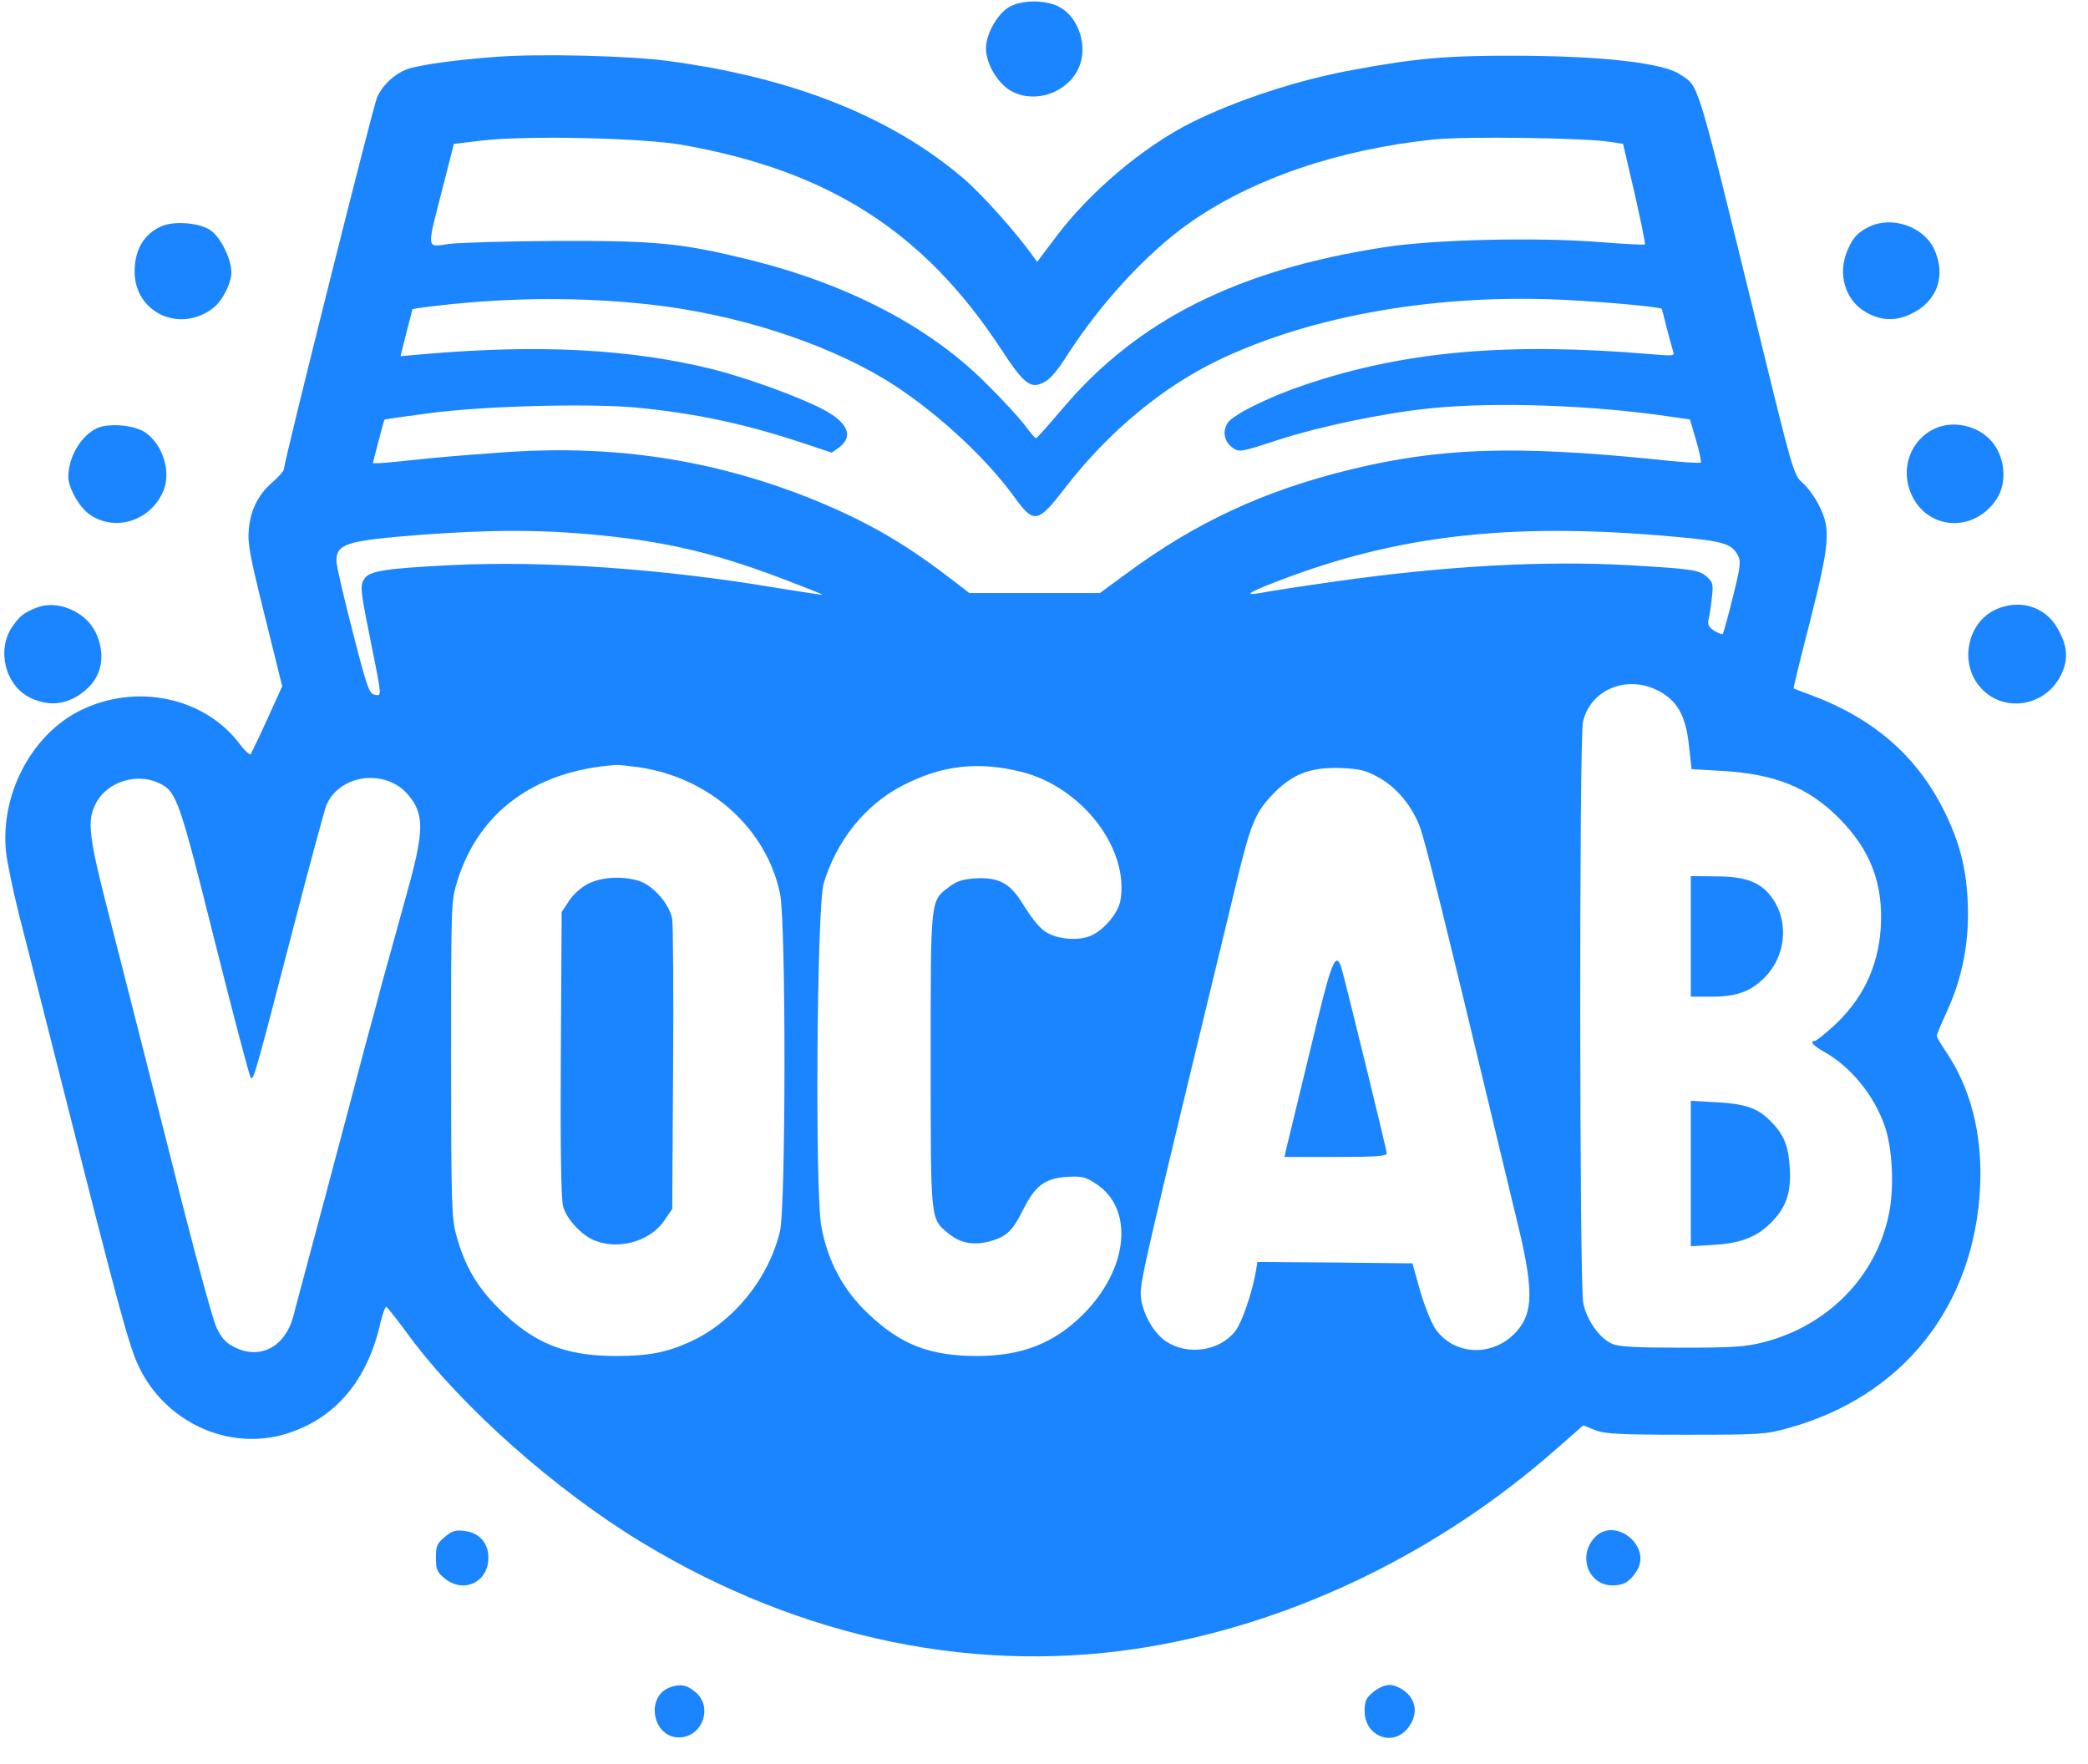
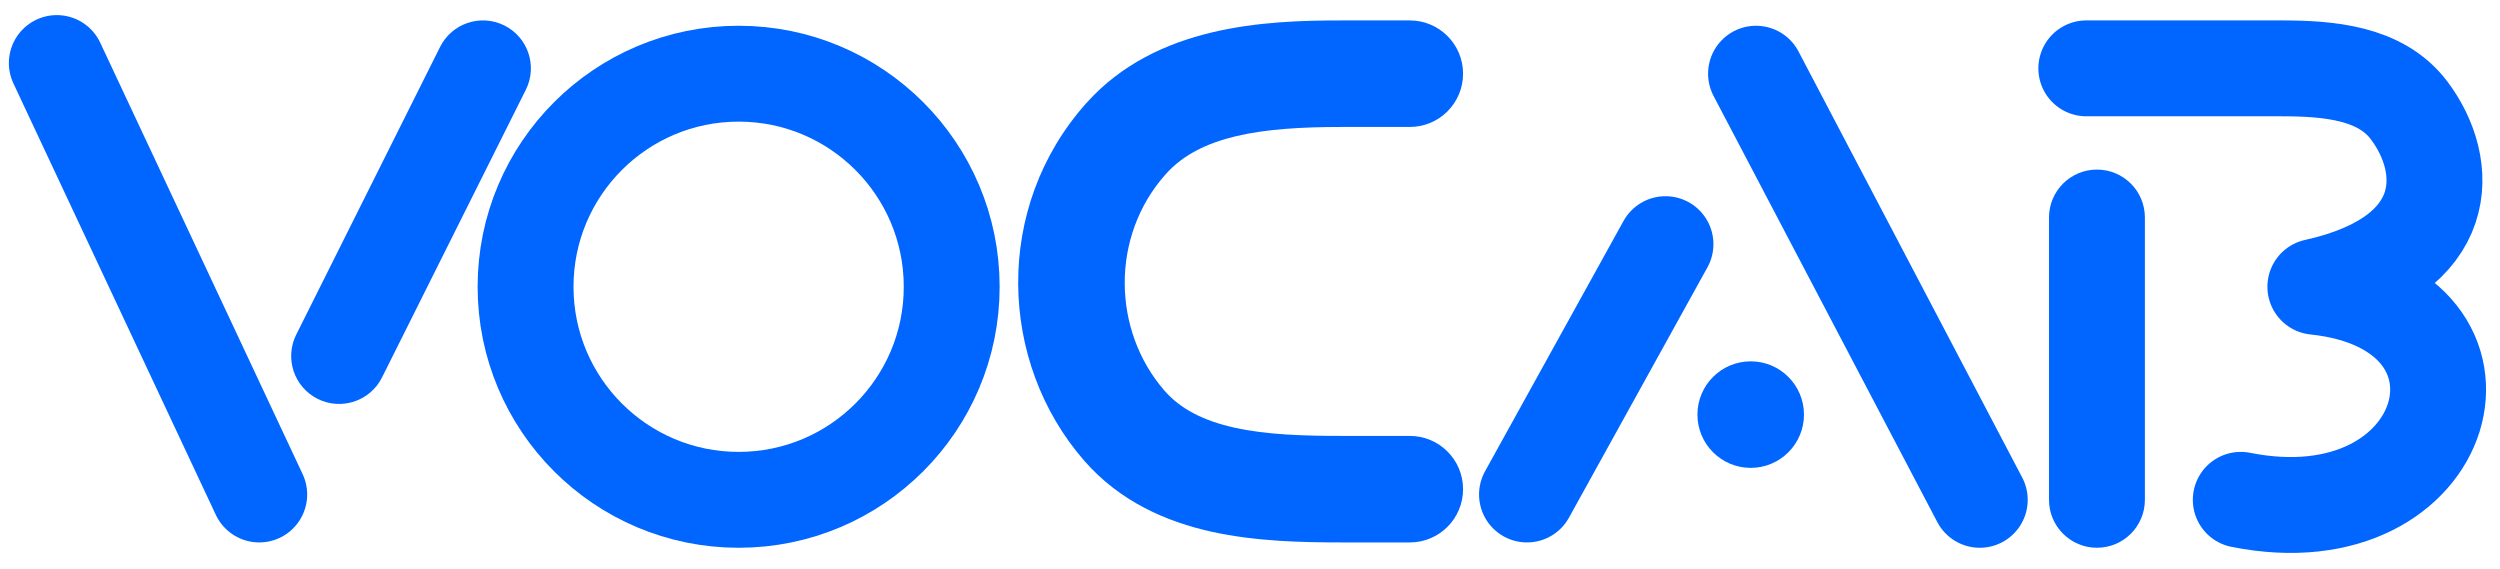
- <svg xmlns="http://www.w3.org/2000/svg" width="45" height="38" viewBox="0 0 45 38" fill="none">
-   <path d="M21.72 0.17C21.475 0.331 21.249 0.754 21.249 1.04C21.249 1.35 21.469 1.743 21.738 1.928C22.208 2.237 22.905 2.059 23.203 1.552C23.489 1.058 23.262 0.325 22.762 0.117C22.446 -0.014 21.958 0.009 21.72 0.17Z" fill="#1B84FF" />
-   <path d="M10.693 1.225C9.895 1.284 9.168 1.379 8.846 1.469C8.554 1.546 8.251 1.814 8.126 2.1C8.036 2.309 6.118 9.958 6.118 10.112C6.118 10.148 6.011 10.273 5.88 10.386C5.57 10.649 5.397 10.988 5.362 11.417C5.332 11.703 5.391 12.007 5.707 13.276L6.082 14.789L5.761 15.498C5.582 15.891 5.421 16.224 5.403 16.254C5.385 16.278 5.278 16.183 5.171 16.04C4.408 15.021 2.925 14.711 1.716 15.319C0.673 15.843 0 17.13 0.131 18.369C0.155 18.589 0.28 19.185 0.405 19.691C0.536 20.198 0.965 21.89 1.358 23.444C2.55 28.156 2.776 28.996 2.985 29.437C3.551 30.646 4.921 31.278 6.16 30.902C7.226 30.575 7.923 29.753 8.203 28.49C8.251 28.299 8.304 28.156 8.328 28.162C8.346 28.174 8.578 28.46 8.829 28.806C9.954 30.325 11.986 32.124 13.838 33.244C17.299 35.34 21.13 36.121 24.835 35.477C27.951 34.935 31.036 33.434 33.538 31.23L34.122 30.718L34.372 30.819C34.587 30.902 34.873 30.92 36.32 30.92C37.911 30.92 38.048 30.914 38.518 30.783C41.008 30.104 42.557 28.15 42.676 25.559C42.724 24.427 42.468 23.438 41.926 22.646C41.825 22.497 41.741 22.354 41.741 22.324C41.741 22.295 41.836 22.068 41.95 21.818C42.265 21.139 42.414 20.436 42.414 19.691C42.408 18.846 42.271 18.238 41.92 17.517C41.33 16.308 40.395 15.486 39.013 14.973C38.828 14.908 38.667 14.842 38.655 14.836C38.649 14.83 38.804 14.181 39.007 13.401C39.43 11.721 39.46 11.411 39.215 10.917C39.126 10.732 38.965 10.506 38.852 10.41C38.655 10.232 38.644 10.202 37.875 7.051C36.535 1.582 36.624 1.886 36.213 1.606C35.85 1.356 34.533 1.207 32.686 1.201C31.215 1.195 30.524 1.254 29.202 1.499C27.992 1.713 26.64 2.16 25.663 2.648C24.627 3.172 23.477 4.144 22.756 5.109L22.351 5.645L22.232 5.478C21.874 4.983 21.172 4.197 20.778 3.858C19.224 2.523 17.091 1.671 14.398 1.314C13.564 1.201 11.64 1.153 10.693 1.225ZM14.72 3.125C17.877 3.685 19.921 5.001 21.577 7.527C22.011 8.194 22.178 8.349 22.393 8.284C22.595 8.218 22.726 8.087 23.018 7.628C23.739 6.514 24.728 5.442 25.627 4.811C26.974 3.858 28.838 3.22 30.899 3.006C31.596 2.934 34.17 2.97 34.712 3.059L34.98 3.101L35.23 4.173C35.361 4.763 35.468 5.257 35.45 5.269C35.439 5.281 34.992 5.257 34.462 5.216C33.103 5.109 30.881 5.162 29.827 5.329C26.664 5.817 24.507 6.902 22.893 8.814C22.601 9.159 22.345 9.445 22.327 9.445C22.309 9.445 22.196 9.314 22.083 9.159C21.97 9.01 21.606 8.611 21.273 8.284C20.058 7.056 18.306 6.139 16.197 5.609C14.696 5.24 14.184 5.186 12.015 5.192C10.949 5.198 9.901 5.228 9.68 5.257C9.18 5.329 9.192 5.406 9.531 4.084L9.782 3.101L10.377 3.03C11.348 2.916 13.856 2.97 14.72 3.125ZM14.005 6.562C15.834 6.765 17.71 7.36 19.063 8.17C20.064 8.778 21.195 9.797 21.845 10.69C22.285 11.298 22.357 11.292 22.965 10.5C23.894 9.302 25.055 8.337 26.277 7.753C28.314 6.782 31.042 6.318 33.806 6.467C34.748 6.52 35.784 6.616 35.814 6.657C35.82 6.669 35.867 6.854 35.921 7.068C35.975 7.283 36.04 7.509 36.058 7.569C36.1 7.67 36.07 7.676 35.599 7.634C32.508 7.372 30.292 7.563 28.129 8.29C27.379 8.54 26.575 8.933 26.461 9.112C26.336 9.302 26.384 9.529 26.581 9.66C26.712 9.749 26.765 9.737 27.546 9.481C28.463 9.183 29.875 8.891 30.864 8.796C32.234 8.659 34.313 8.73 35.969 8.975L36.422 9.04L36.553 9.487C36.624 9.731 36.672 9.952 36.654 9.969C36.636 9.987 36.183 9.958 35.653 9.898C32.627 9.594 31.018 9.648 29.059 10.13C27.224 10.583 25.764 11.262 24.281 12.358L23.703 12.781H22.297H20.892L20.403 12.406C19.408 11.649 18.568 11.179 17.383 10.708C15.34 9.91 13.278 9.594 11.015 9.737C10.401 9.779 9.543 9.844 9.108 9.892C8.668 9.94 8.251 9.981 8.173 9.981H8.036L8.155 9.517C8.221 9.267 8.28 9.052 8.286 9.046C8.292 9.034 8.715 8.975 9.222 8.909C10.395 8.748 12.707 8.689 13.713 8.784C14.964 8.903 16.001 9.124 17.192 9.511L17.925 9.755L18.086 9.642C18.407 9.398 18.27 9.094 17.71 8.808C17.162 8.528 16.096 8.147 15.381 7.962C13.606 7.521 11.622 7.414 9.114 7.634L8.632 7.676L8.757 7.176C8.829 6.902 8.888 6.669 8.888 6.663C8.894 6.657 9.162 6.616 9.49 6.58C11.044 6.407 12.54 6.401 14.005 6.562ZM12.939 11.536C14.374 11.679 15.363 11.912 16.769 12.436C17.299 12.638 17.728 12.805 17.722 12.817C17.71 12.823 17.252 12.751 16.692 12.662C14.285 12.257 11.73 12.078 9.704 12.18C8.304 12.251 7.977 12.305 7.863 12.46C7.756 12.608 7.762 12.686 7.959 13.669C8.239 15.063 8.233 14.997 8.078 14.973C7.959 14.956 7.911 14.825 7.601 13.615C7.411 12.877 7.25 12.191 7.25 12.09C7.25 11.721 7.458 11.655 9.007 11.53C10.574 11.411 11.7 11.411 12.939 11.536ZM36.082 11.566C37.136 11.661 37.309 11.715 37.446 11.953C37.523 12.096 37.518 12.18 37.345 12.871C37.244 13.287 37.142 13.645 37.13 13.663C37.112 13.675 37.029 13.645 36.94 13.591C36.827 13.514 36.797 13.454 36.821 13.359C36.839 13.287 36.874 13.079 36.892 12.894C36.928 12.602 36.916 12.549 36.797 12.442C36.624 12.281 36.511 12.263 35.099 12.18C33.246 12.078 31.102 12.197 28.695 12.543C28.022 12.638 27.343 12.745 27.188 12.775C26.723 12.859 26.938 12.745 27.837 12.412C30.316 11.506 32.722 11.262 36.082 11.566ZM35.724 14.878C36.142 15.092 36.326 15.408 36.398 16.046L36.457 16.576L37.089 16.612C38.25 16.677 38.965 16.963 39.632 17.63C40.317 18.321 40.597 19.054 40.532 20.019C40.472 20.853 40.133 21.55 39.513 22.116C39.323 22.289 39.144 22.432 39.114 22.432C38.989 22.432 39.078 22.539 39.317 22.67C39.889 22.991 40.383 23.599 40.615 24.254C40.788 24.743 40.83 25.607 40.705 26.184C40.425 27.519 39.388 28.573 38.012 28.925C37.625 29.026 37.351 29.044 36.249 29.044C35.26 29.044 34.897 29.026 34.742 28.96C34.48 28.847 34.2 28.46 34.122 28.085C34.039 27.709 34.033 15.903 34.116 15.557C34.271 14.866 35.051 14.539 35.724 14.878ZM13.761 16.534C15.292 16.755 16.513 17.845 16.811 19.256C16.942 19.858 16.936 25.988 16.811 26.53C16.567 27.555 15.804 28.496 14.869 28.919C14.357 29.151 13.969 29.223 13.278 29.223C12.176 29.223 11.503 28.949 10.759 28.21C10.27 27.721 10.014 27.281 9.829 26.602C9.734 26.25 9.722 25.881 9.722 22.819C9.722 19.429 9.722 19.423 9.859 18.977C10.324 17.493 11.527 16.612 13.267 16.486C13.314 16.48 13.54 16.504 13.761 16.534ZM21.994 16.629C23.316 16.951 24.352 18.297 24.144 19.423C24.096 19.668 23.816 20.013 23.554 20.144C23.334 20.263 22.941 20.263 22.667 20.15C22.446 20.061 22.309 19.906 22.006 19.423C21.755 19.03 21.511 18.905 21.035 18.929C20.748 18.947 20.623 18.988 20.463 19.108C20.046 19.423 20.058 19.322 20.058 22.849C20.058 26.333 20.052 26.256 20.427 26.572C20.683 26.786 20.963 26.846 21.314 26.756C21.69 26.655 21.815 26.542 22.059 26.053C22.315 25.547 22.524 25.392 23.006 25.362C23.316 25.345 23.393 25.362 23.62 25.511C24.448 26.053 24.323 27.346 23.34 28.329C22.72 28.949 22.017 29.223 21.058 29.223C20.04 29.223 19.408 28.978 18.711 28.311C18.181 27.811 17.848 27.203 17.704 26.447C17.561 25.732 17.603 19.53 17.752 19.036C18.032 18.113 18.64 17.356 19.432 16.939C20.29 16.492 21.052 16.403 21.994 16.629ZM29.702 16.749C30.077 16.951 30.411 17.338 30.59 17.791C30.703 18.065 31.161 19.924 32.204 24.278C32.335 24.82 32.555 25.732 32.692 26.304C33.026 27.662 33.044 28.192 32.776 28.579C32.311 29.241 31.376 29.27 30.935 28.639C30.84 28.496 30.697 28.133 30.602 27.805L30.441 27.227L28.773 27.209L27.099 27.197L27.063 27.418C26.974 27.894 26.771 28.484 26.628 28.68C26.294 29.115 25.604 29.223 25.127 28.907C24.841 28.716 24.585 28.234 24.585 27.876C24.585 27.555 24.692 27.102 26.64 19.048C26.95 17.773 27.045 17.535 27.391 17.16C27.826 16.689 28.225 16.528 28.904 16.552C29.303 16.57 29.434 16.6 29.702 16.749ZM8.65 16.987C8.757 17.07 8.894 17.237 8.954 17.356C9.132 17.726 9.091 18.119 8.721 19.423C8.543 20.079 8.316 20.883 8.227 21.21C8.143 21.538 7.983 22.128 7.875 22.521C7.774 22.914 7.399 24.32 7.047 25.648C6.69 26.977 6.362 28.21 6.315 28.389C6.136 29.026 5.612 29.3 5.076 29.044C4.867 28.943 4.784 28.853 4.665 28.609C4.581 28.436 4.14 26.798 3.682 24.963C3.217 23.129 2.639 20.853 2.395 19.906C1.9 17.994 1.859 17.678 2.085 17.279C2.329 16.844 2.955 16.653 3.42 16.874C3.807 17.052 3.86 17.213 4.629 20.287C5.028 21.878 5.379 23.2 5.403 23.224C5.463 23.289 5.487 23.212 6.297 20.09C6.66 18.685 6.994 17.451 7.035 17.35C7.286 16.761 8.114 16.576 8.65 16.987Z" fill="#1B84FF" />
-   <path d="M36.44 20.18V21.479H36.904C37.428 21.479 37.732 21.365 38.024 21.073C38.524 20.573 38.566 19.763 38.113 19.251C37.887 18.994 37.565 18.887 36.993 18.887L36.44 18.881V20.18Z" fill="#1B84FF" />
-   <path d="M36.44 25.291V26.858L36.934 26.828C37.512 26.798 37.875 26.655 38.185 26.333C38.501 26.012 38.608 25.684 38.572 25.16C38.542 24.677 38.441 24.445 38.155 24.159C37.881 23.879 37.619 23.79 36.993 23.754L36.44 23.724V25.291Z" fill="#1B84FF" />
-   <path d="M12.683 19.042C12.528 19.119 12.355 19.274 12.266 19.411L12.105 19.656L12.087 22.712C12.075 24.66 12.093 25.851 12.135 25.994C12.2 26.244 12.468 26.554 12.736 26.697C13.249 26.959 13.976 26.786 14.309 26.316L14.488 26.053L14.506 23.069C14.518 21.425 14.506 19.959 14.488 19.817C14.44 19.489 14.065 19.066 13.749 18.977C13.392 18.875 12.963 18.905 12.683 19.042Z" fill="#1B84FF" />
-   <path d="M28.398 21.967C28.01 23.564 27.754 24.63 27.712 24.797L27.683 24.934H28.785C29.642 24.934 29.887 24.916 29.887 24.856C29.887 24.791 29.106 21.598 28.928 20.924C28.808 20.478 28.719 20.651 28.398 21.967Z" fill="#1B84FF" />
-   <path d="M3.467 4.882C3.098 5.049 2.901 5.389 2.901 5.853C2.901 6.741 3.884 7.194 4.599 6.634C4.796 6.479 4.986 6.103 4.986 5.871C4.986 5.591 4.766 5.132 4.551 4.972C4.319 4.799 3.741 4.751 3.467 4.882Z" fill="#1B84FF" />
-   <path d="M40.306 4.876C40.061 4.989 39.942 5.109 39.829 5.365C39.585 5.901 39.764 6.491 40.246 6.747C40.562 6.914 40.854 6.92 41.175 6.771C41.753 6.503 41.956 5.931 41.676 5.353C41.449 4.888 40.794 4.656 40.306 4.876Z" fill="#1B84FF" />
-   <path d="M2.097 9.225C1.746 9.386 1.472 9.85 1.472 10.279C1.472 10.518 1.722 10.952 1.942 11.095C2.502 11.471 3.265 11.214 3.527 10.565C3.688 10.16 3.509 9.588 3.14 9.326C2.907 9.159 2.353 9.112 2.097 9.225Z" fill="#1B84FF" />
-   <path d="M41.711 9.231C41.169 9.475 40.943 10.107 41.199 10.666C41.551 11.429 42.539 11.483 43.022 10.768C43.23 10.464 43.23 9.999 43.022 9.648C42.772 9.219 42.17 9.028 41.711 9.231Z" fill="#1B84FF" />
-   <path d="M0.787 13.097C0.501 13.21 0.423 13.276 0.256 13.52C-0.077 14.02 0.119 14.783 0.656 15.039C1.084 15.247 1.507 15.182 1.877 14.842C2.21 14.544 2.276 14.08 2.061 13.627C1.841 13.174 1.227 12.918 0.787 13.097Z" fill="#1B84FF" />
-   <path d="M43.016 13.133C42.402 13.413 42.224 14.271 42.664 14.795C43.153 15.379 44.082 15.242 44.422 14.539C44.583 14.199 44.559 13.913 44.338 13.532C44.07 13.067 43.522 12.906 43.016 13.133Z" fill="#1B84FF" />
-   <path d="M9.585 33.124C9.418 33.261 9.395 33.321 9.395 33.571C9.395 33.822 9.418 33.881 9.579 34.012C9.984 34.352 10.526 34.102 10.526 33.571C10.526 33.256 10.336 33.035 10.014 32.993C9.817 32.97 9.746 32.987 9.585 33.124Z" fill="#1B84FF" />
-   <path d="M34.384 33.119C33.991 33.512 34.223 34.167 34.754 34.167C35.004 34.161 35.117 34.096 35.272 33.857C35.611 33.333 34.819 32.684 34.384 33.119Z" fill="#1B84FF" />
-   <path d="M14.422 36.371C13.904 36.58 14.071 37.443 14.631 37.443C15.137 37.443 15.375 36.788 14.988 36.466C14.803 36.306 14.643 36.282 14.422 36.371Z" fill="#1B84FF" />
-   <path d="M29.595 36.466C29.44 36.592 29.41 36.663 29.41 36.877C29.41 37.408 30 37.652 30.328 37.259C30.554 36.991 30.542 36.669 30.298 36.466C30.197 36.377 30.042 36.312 29.946 36.312C29.851 36.312 29.696 36.377 29.595 36.466Z" fill="#1B84FF" />
+ <svg xmlns="http://www.w3.org/2000/svg" width="88" height="20" viewBox="0 0 88 20" fill="none">
+   <path fill-rule="evenodd" clip-rule="evenodd" d="M38.246 3.622C40.7 0.883 44.548 0.719 47.211 0.719H49.625C50.661 0.719 51.5 1.558 51.5 2.594C51.5 3.629 50.661 4.469 49.625 4.469H47.211C44.387 4.469 42.246 4.777 41.04 6.124C39.071 8.323 39.161 11.649 40.987 13.748C41.552 14.397 42.361 14.812 43.464 15.056C44.59 15.305 45.874 15.344 47.264 15.344H49.625C50.661 15.344 51.5 16.183 51.5 17.219C51.5 18.254 50.661 19.094 49.625 19.094H47.264C45.868 19.094 44.22 19.063 42.654 18.718C41.065 18.366 39.421 17.661 38.158 16.209C35.141 12.742 34.964 7.287 38.246 3.622Z" fill="#0066FF" />
+   <path d="M53.75 17.406L58.625 8.594" stroke="#0066FF" stroke-width="3.375" stroke-linecap="round" />
+   <path d="M61.812 2.594L69.688 17.594" stroke="#0066FF" stroke-width="3.375" stroke-linecap="round" />
+   <path d="M2 2.219L9.125 17.406" stroke="#0066FF" stroke-width="3.375" stroke-linecap="round" />
+   <path fill-rule="evenodd" clip-rule="evenodd" d="M17.755 0.897C18.588 1.314 18.926 2.327 18.509 3.161L13.447 13.286C13.03 14.12 12.016 14.457 11.183 14.041C10.349 13.624 10.011 12.61 10.428 11.777L15.491 1.652C15.908 0.818 16.921 0.48 17.755 0.897Z" fill="#0066FF" />
+   <circle cx="26" cy="10.094" r="7.5" stroke="#0066FF" stroke-width="3.375" />
+   <circle cx="61.625" cy="14.594" r="1.875" fill="#0066FF" />
+   <path d="M73.438 2.406H80.291C81.964 2.406 83.796 2.551 84.802 3.888C86.26 5.826 86.412 9.002 81.5 10.094C88.625 10.844 86.375 19.094 78.875 17.594" stroke="#0066FF" stroke-width="3.375" stroke-linecap="round" stroke-linejoin="round" />
+   <path fill-rule="evenodd" clip-rule="evenodd" d="M73.812 5.969C74.745 5.969 75.5 6.724 75.5 7.656V17.594C75.5 18.526 74.745 19.281 73.812 19.281C72.88 19.281 72.125 18.526 72.125 17.594V7.656C72.125 6.724 72.88 5.969 73.812 5.969Z" fill="#0066FF" />
</svg>
